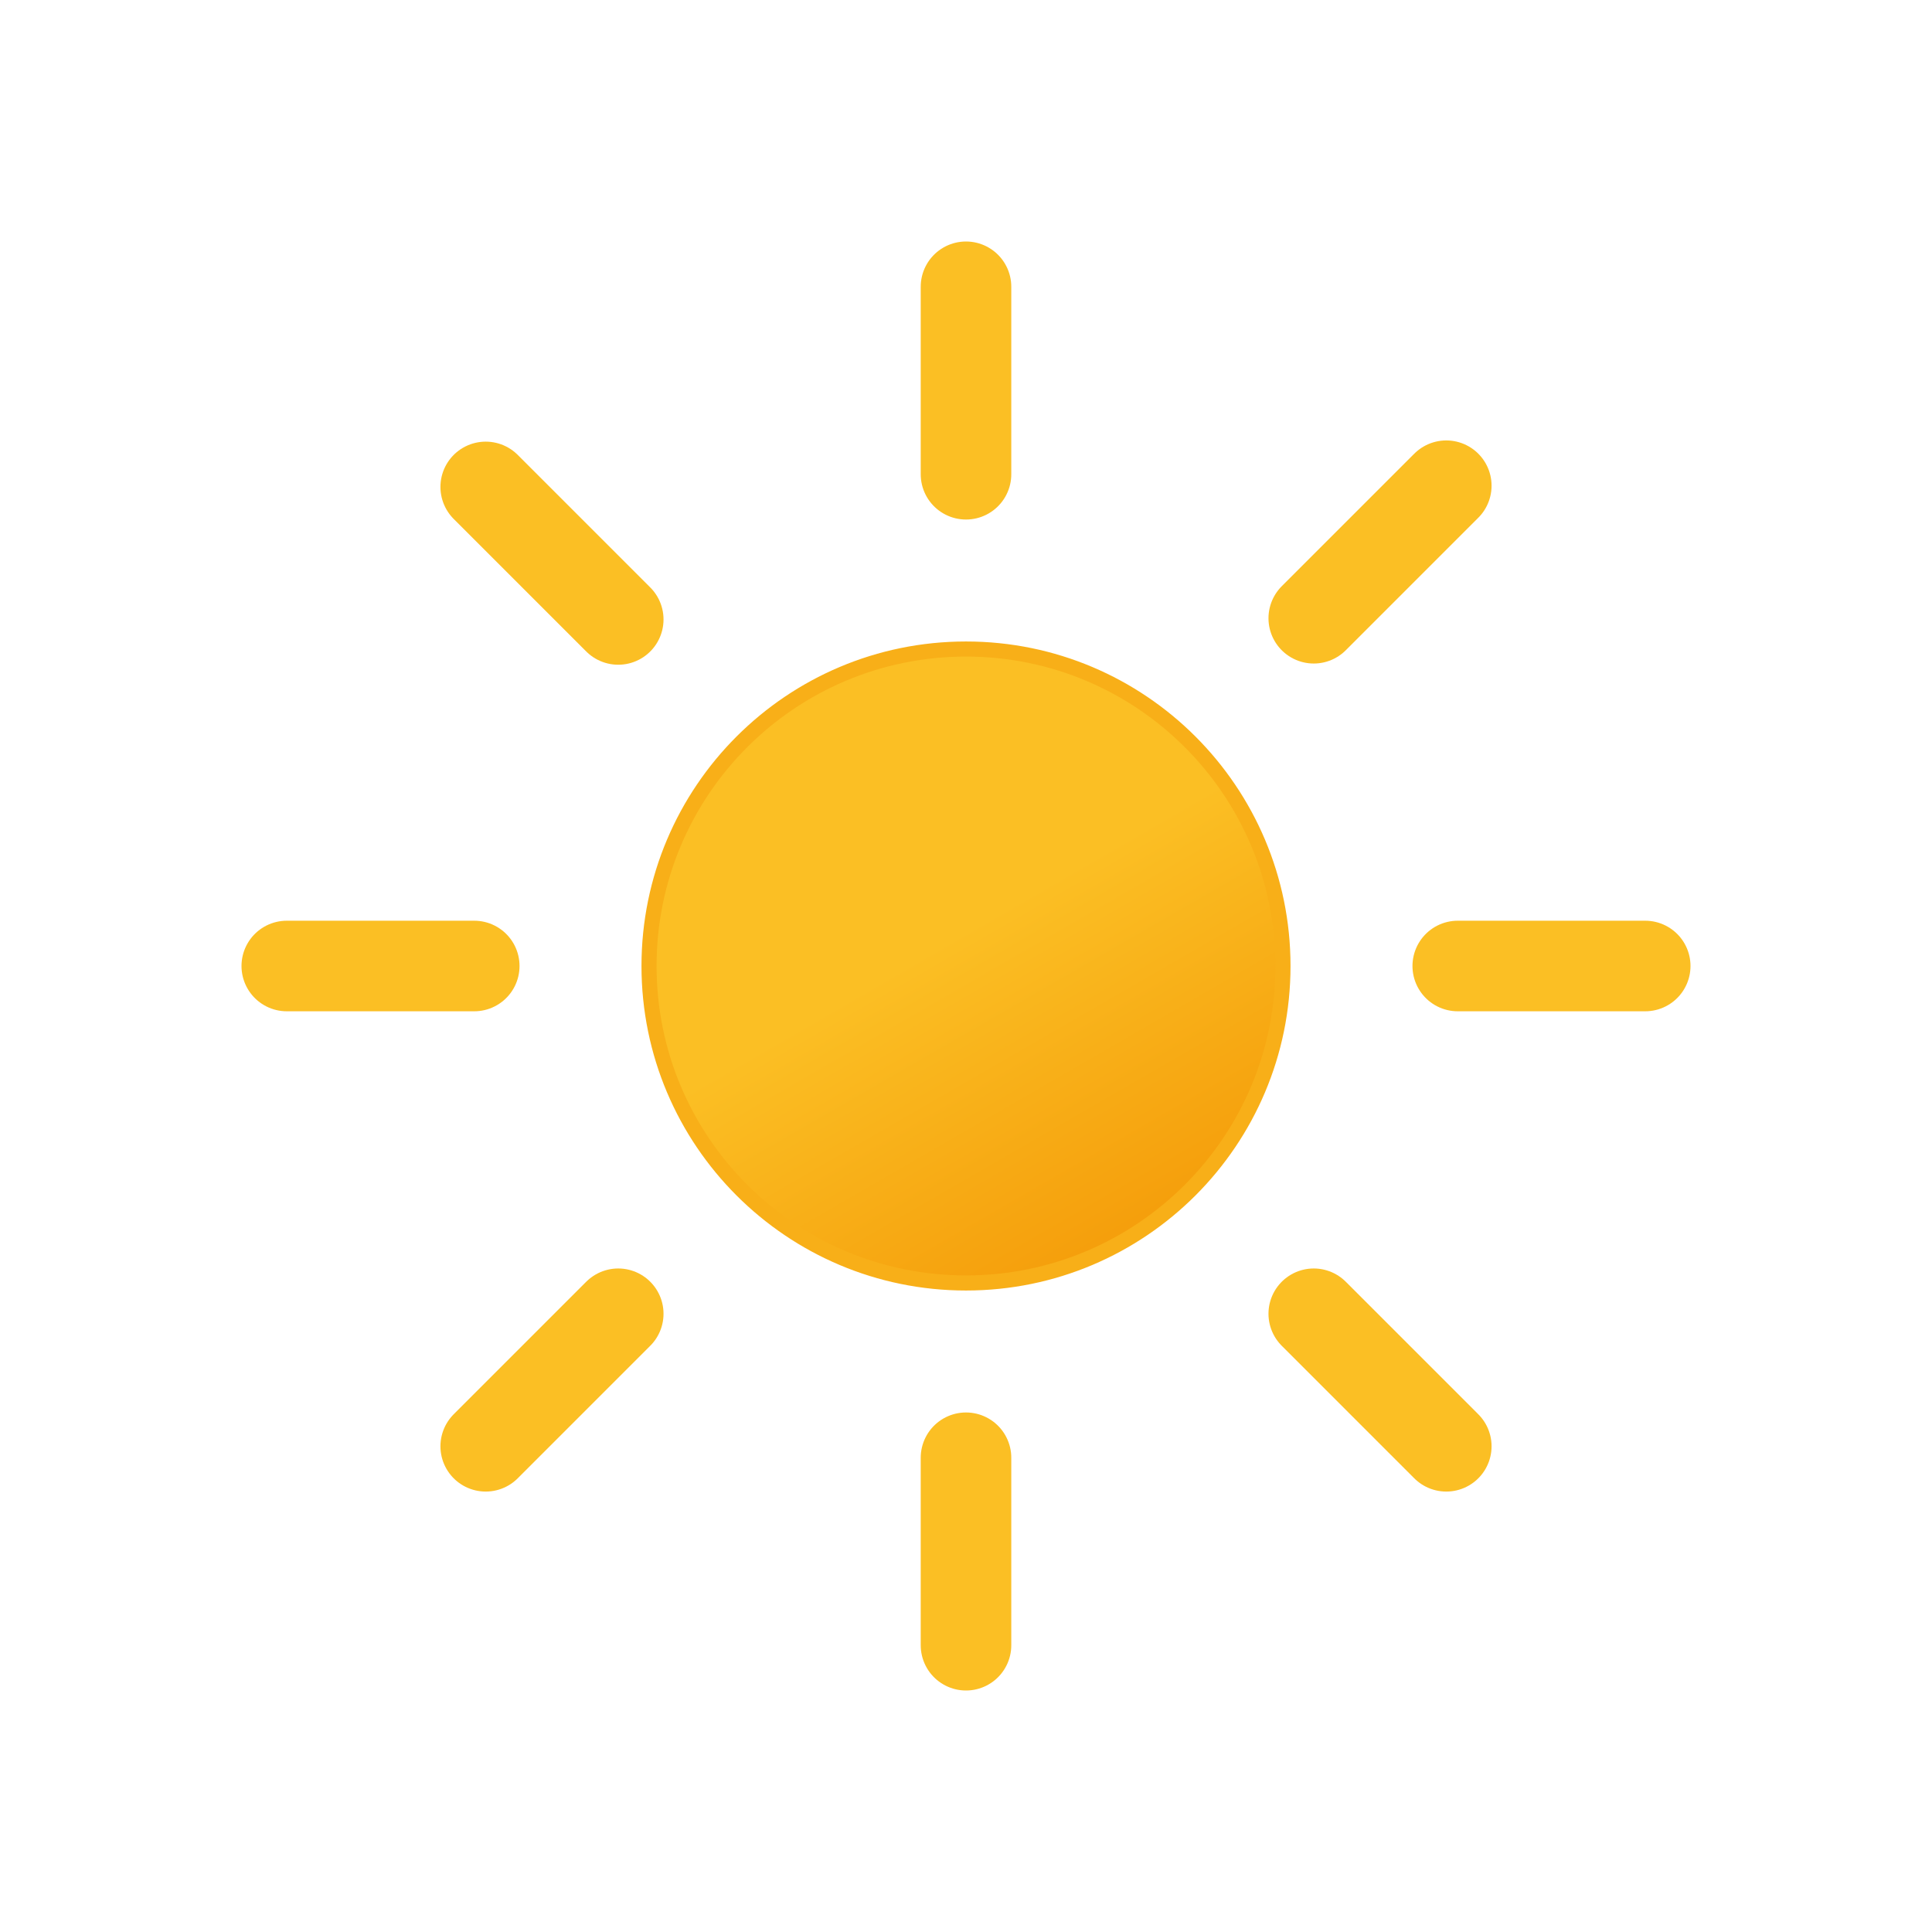
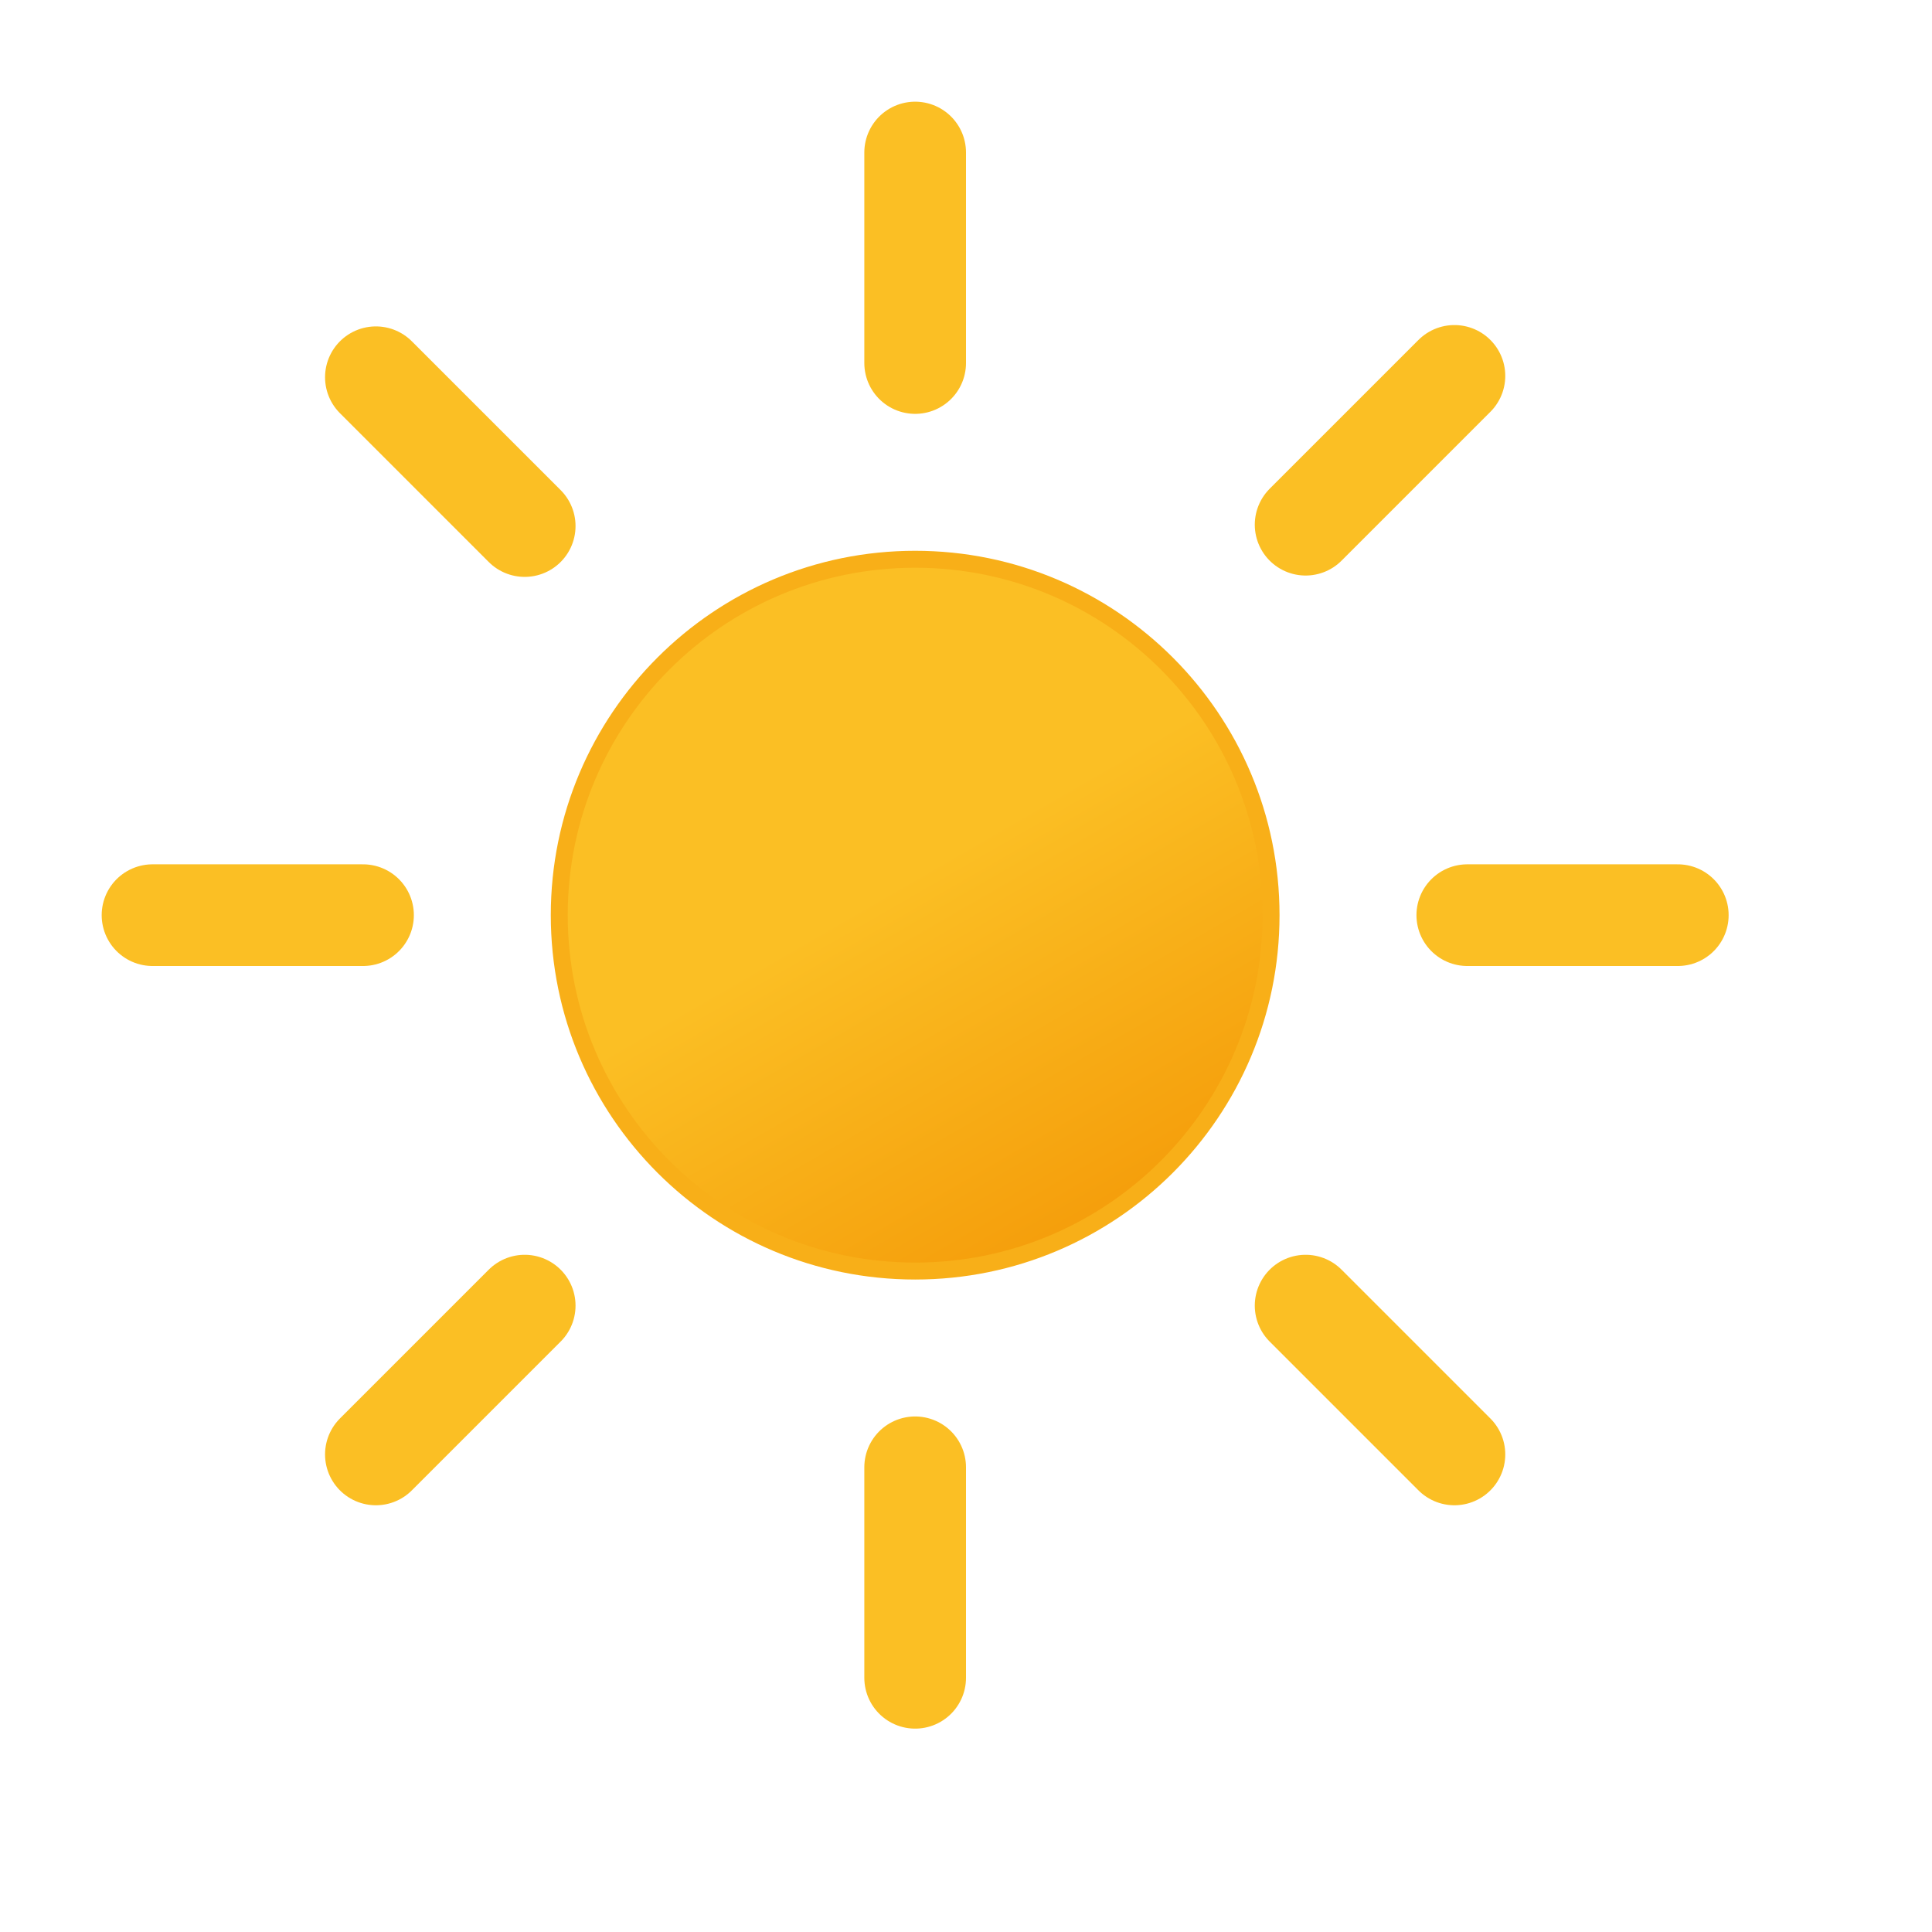
- <svg xmlns="http://www.w3.org/2000/svg" viewBox="0 0 64 64" width="200" height="200">
+ <svg xmlns="http://www.w3.org/2000/svg" viewBox="5 5 57 57" width="200" height="200">
  <defs>
    <linearGradient id="a" x1="26.75" x2="37.25" y1="22.91" y2="41.09" gradientUnits="userSpaceOnUse">
      <stop offset="0" stop-color="#fbbf24" />
      <stop offset=".45" stop-color="#fbbf24" />
      <stop offset="1" stop-color="#f59e0b" />
    </linearGradient>
  </defs>
  <circle cx="32" cy="32" r="10.5" fill="url(#a)" stroke="#f8af18" stroke-miterlimit="10" stroke-width=".5" />
  <path fill="none" stroke="#fbbf24" stroke-linecap="round" stroke-miterlimit="10" stroke-width="3" d="M32 15.71V9.5m0 45v-6.21m11.52-27.81l4.39-4.39M16.09 47.91l4.39-4.39m0-23l-4.39-4.39m31.82 31.78l-4.39-4.39M15.71 32H9.5m45 0h-6.21">
    <animateTransform attributeName="transform" dur="45s" repeatCount="indefinite" type="rotate" values="0 32 32; 360 32 32" />
  </path>
</svg>
